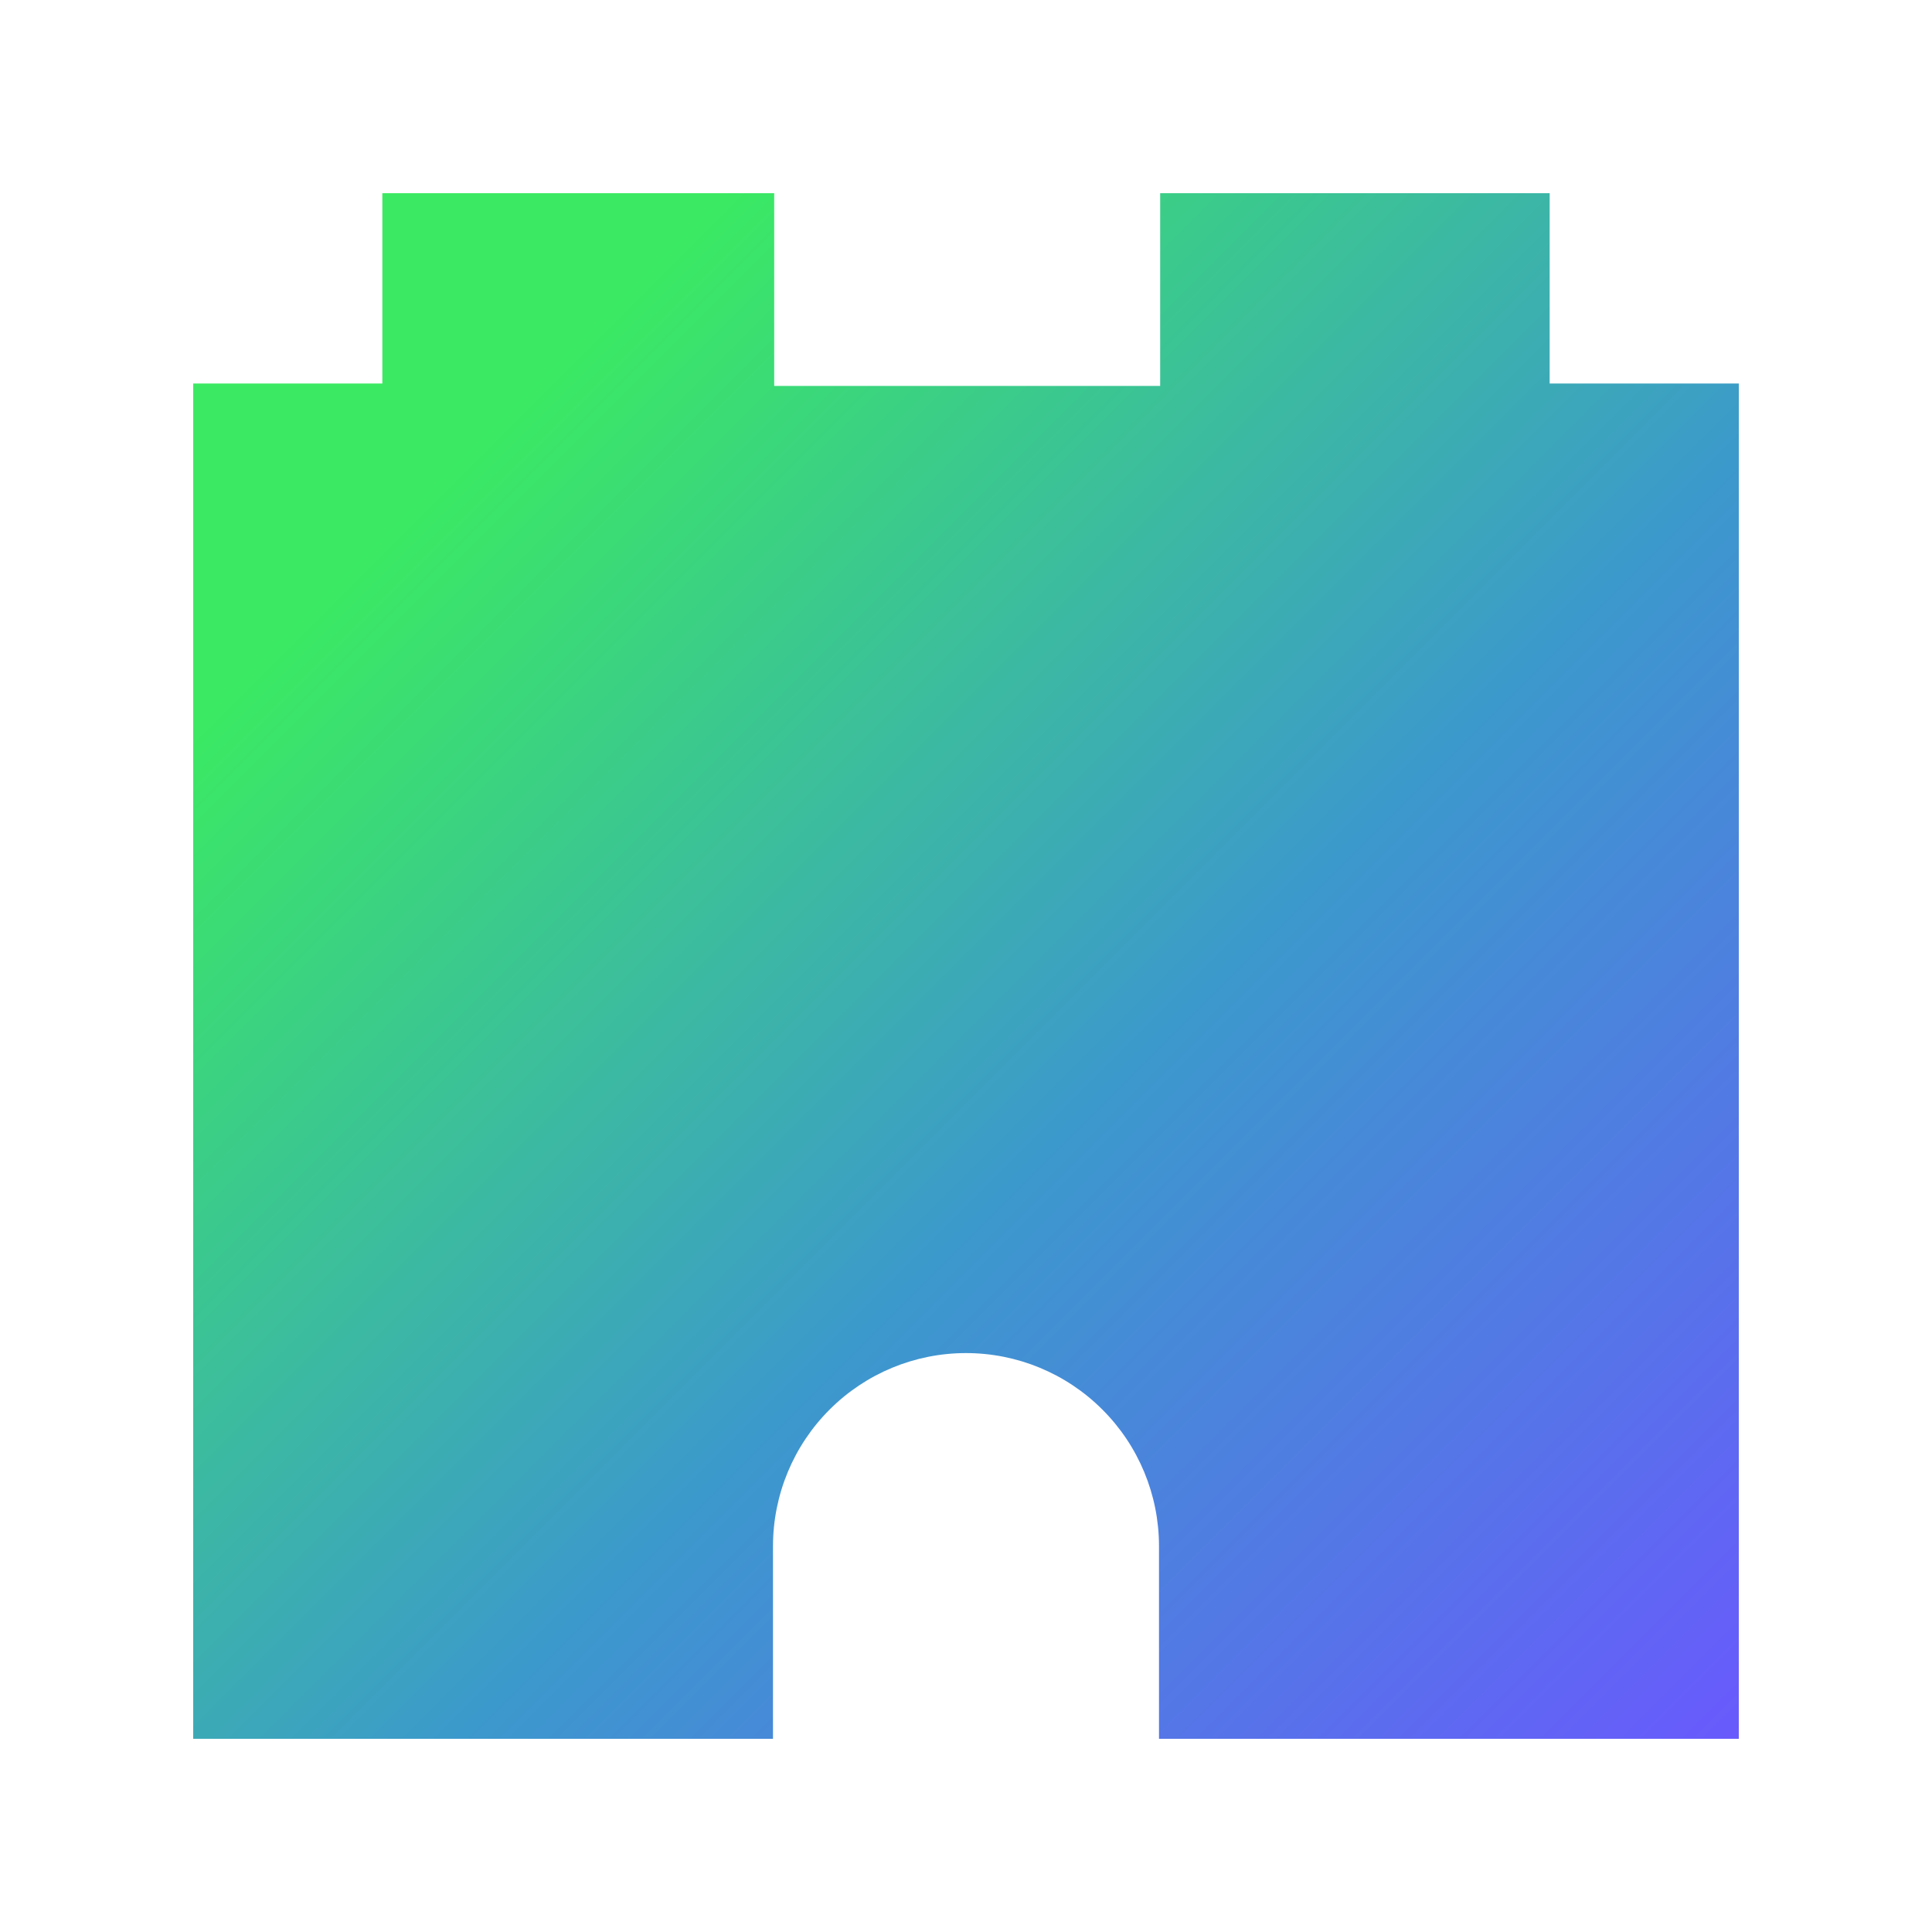
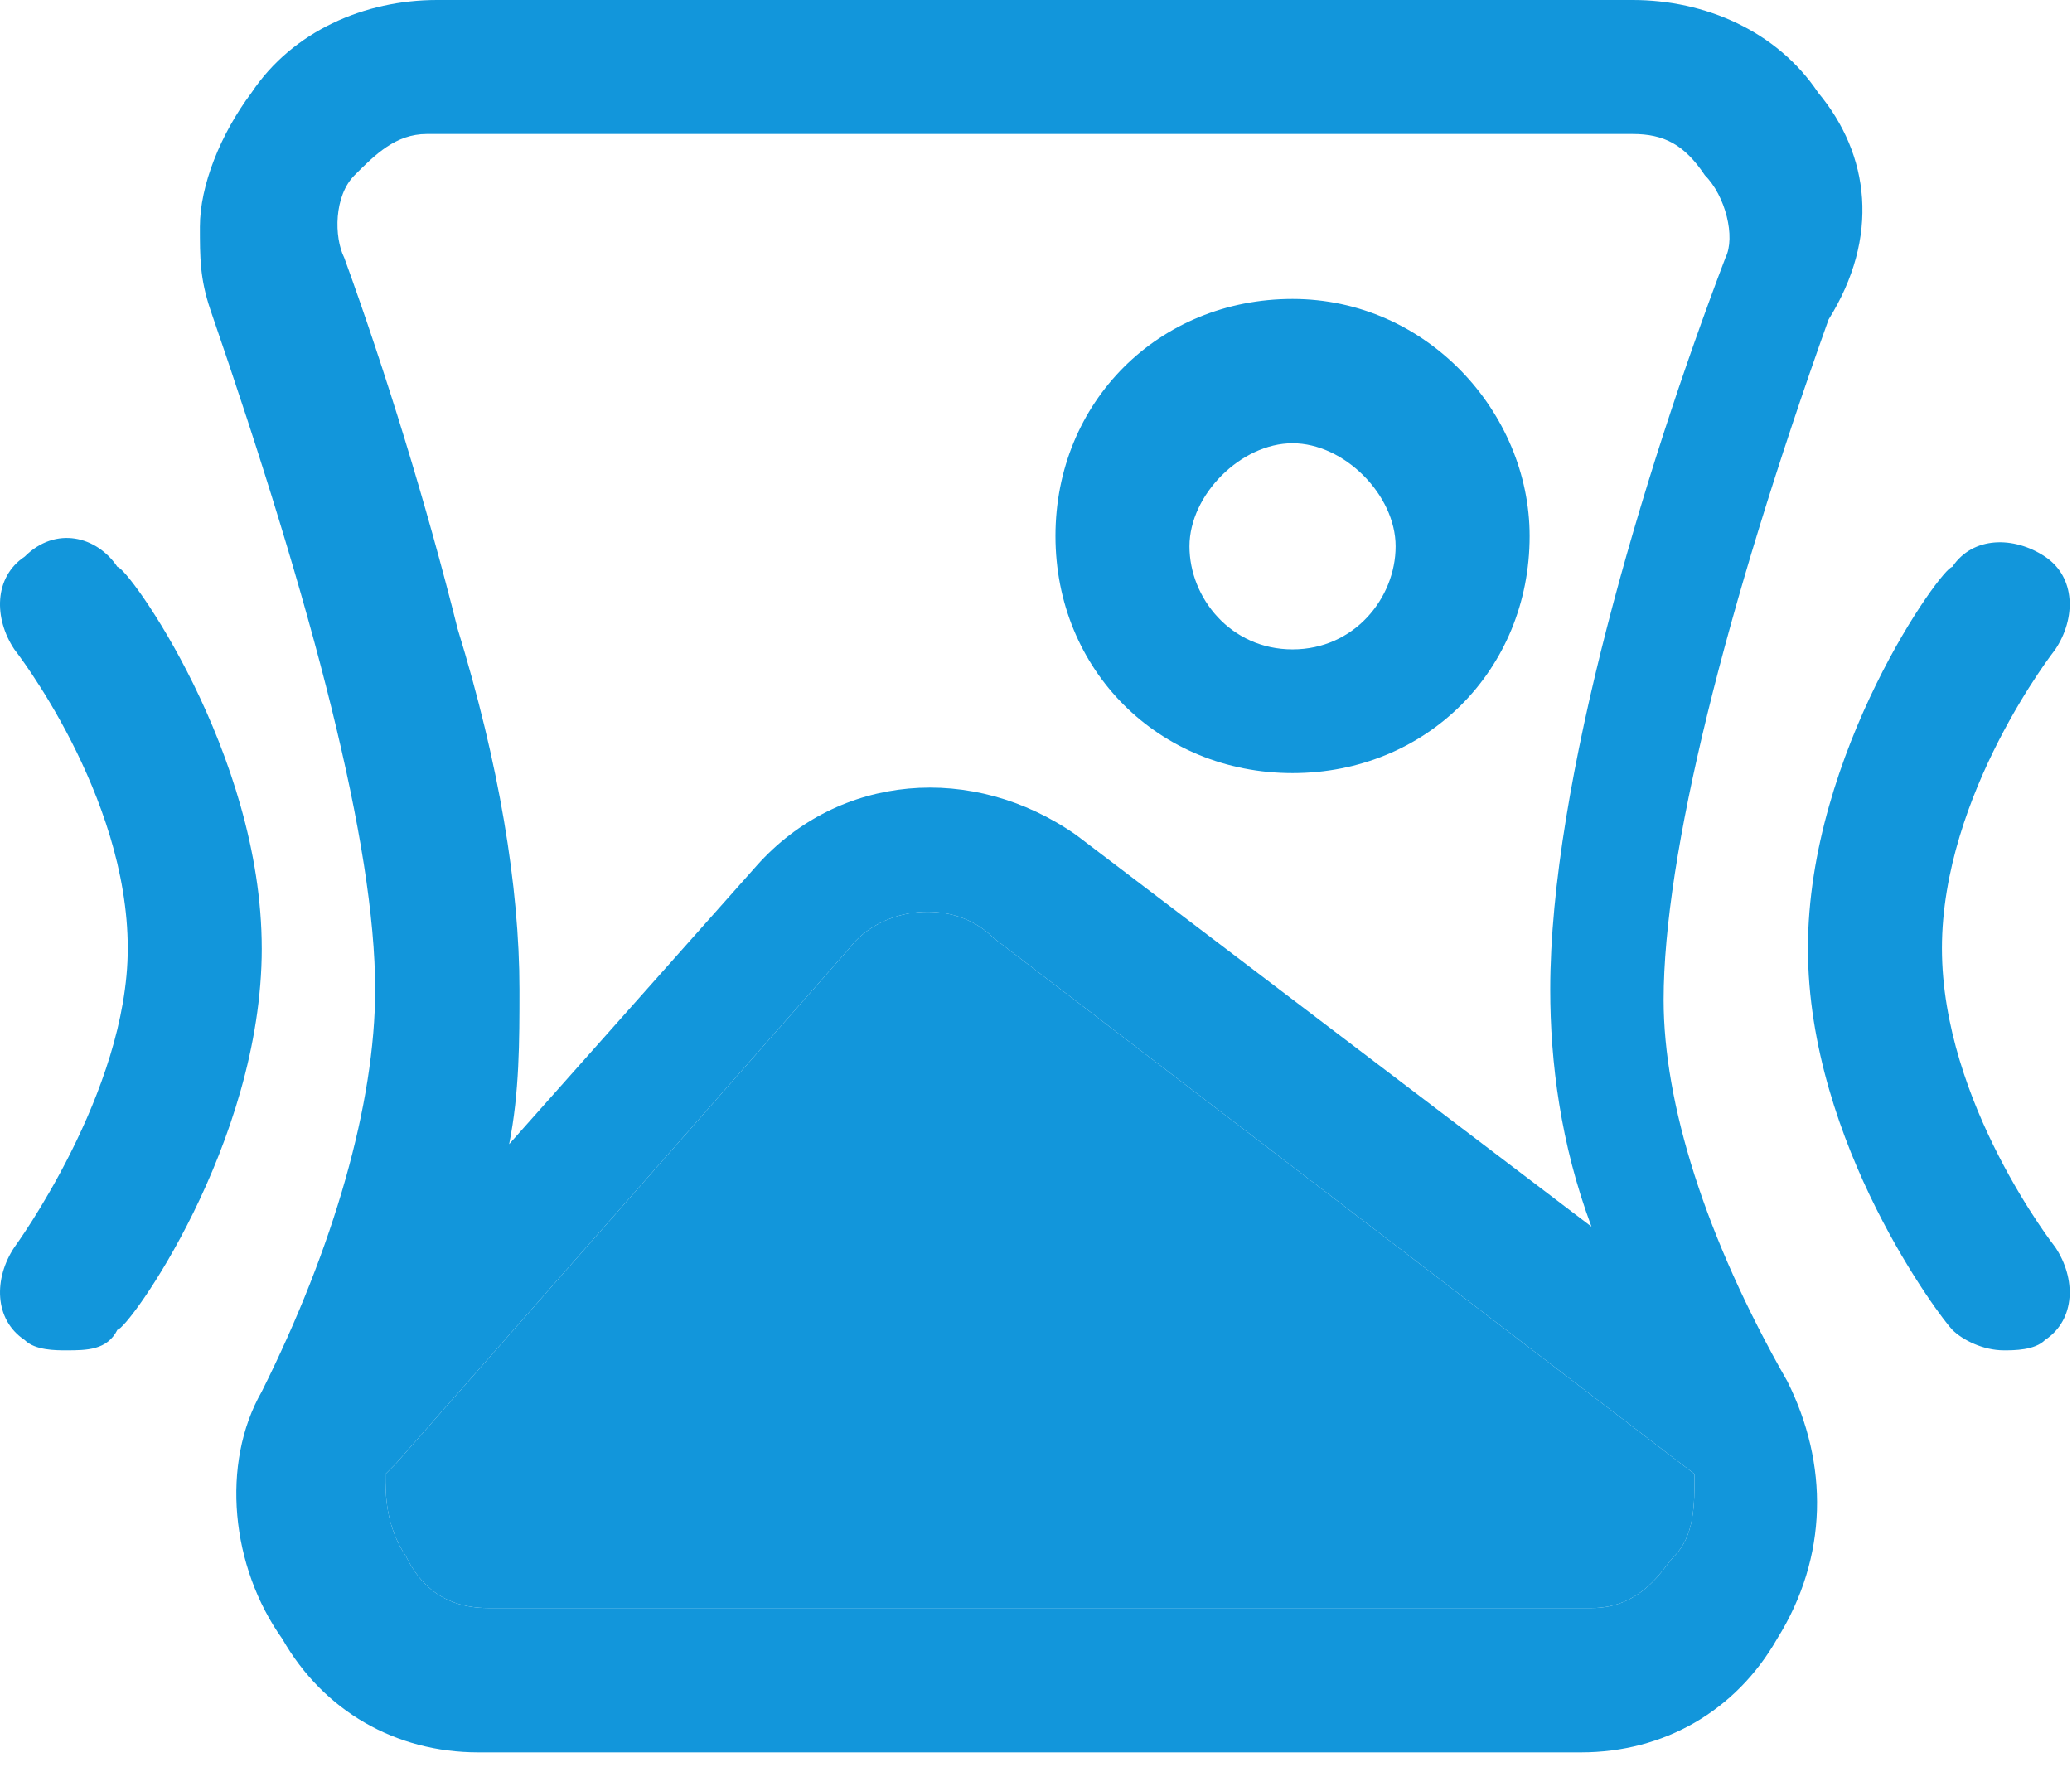
- <svg xmlns="http://www.w3.org/2000/svg" width="40" height="40" viewBox="0 0 40 40" fill="none">
-   <path d="M32.084 7.94V4H24.02V7.99H16.029V4H7.916V7.94H4V36H16.004V32.005C16.006 30.946 16.427 29.931 17.177 29.183C17.926 28.434 18.941 28.014 20 28.014C21.059 28.014 22.074 28.434 22.823 29.183C23.573 29.931 23.994 30.946 23.996 32.005V36H36V7.94H32.084Z" fill="url(#paint0_linear)" />
-   <defs>
-     <linearGradient id="paint0_linear" x1="2.942" y1="4.9" x2="37.777" y2="39.734" gradientUnits="userSpaceOnUse">
-       <stop offset="0.159" stop-color="#3BEA62" />
-       <stop offset="0.54" stop-color="#3C99CC" />
-       <stop offset="0.937" stop-color="#6B57FF" />
-     </linearGradient>
-   </defs>
+ <svg xmlns="http://www.w3.org/2000/svg" t="1744793129188" class="icon" viewBox="0 0 1201 1024" version="1.1" p-id="6452" width="46.914" height="40">
+   <path d="M982.223 854.4c0 17.92 0 35.84-11.953 47.793-5.977 5.977-17.92 29.873-47.803 29.873H283.175c-29.873 0-41.817-17.92-47.793-29.873-11.953-17.92-11.953-35.84-11.953-47.793l5.977-5.977 262.892-298.742c17.92-23.897 59.746-29.873 83.643-5.977l406.292 310.695z" p-id="6453" fill="#1296db" />
+   <path d="M151.729 549.681c0 113.526-77.686 221.066-83.653 221.066-5.977 11.953-17.92 11.953-29.873 11.953-5.977 0-17.92 0-23.897-5.977-17.92-11.953-17.92-35.85-5.977-53.77 0 0 65.723-89.63 65.723-173.273 0-89.62-65.723-173.273-65.723-173.273-11.953-17.92-11.953-41.817 5.977-53.77 17.92-17.92 41.817-11.953 53.77 5.977 5.977 0 83.643 107.54 83.643 221.066z m1039.606 173.273c11.953 17.92 11.953 41.817-5.977 53.76-5.967 5.986-17.92 5.986-23.897 5.986-11.953 0-23.897-5.977-29.873-11.953-5.977-5.977-83.643-107.55-83.643-221.066 0-113.526 77.666-221.066 83.643-221.066 11.953-17.92 35.84-17.92 53.77-5.977 17.92 11.953 17.92 35.84 5.977 53.77 0 0-65.723 83.653-65.723 173.273 0 89.62 65.723 173.273 65.723 173.273z" p-id="6454" fill="#1296db" />
+   <path d="M1053.913 53.77C1030.016 17.93 988.19 0 946.373 0h-693.071c-41.826 0-83.653 17.92-107.55 53.77-17.92 23.906-29.883 53.78-29.883 77.676 0 17.92 0 29.873 5.977 47.793 59.746 173.273 95.606 310.695 95.606 394.338 0 65.723-23.906 149.366-65.733 233.019-23.897 41.826-17.92 101.573 11.953 143.399 23.897 41.817 65.723 65.723 113.526 65.723h639.301c47.793 0 89.62-23.906 113.526-65.723 29.863-47.803 29.863-101.573 5.967-149.366-47.803-83.653-71.7-161.329-71.7-221.076 0-83.643 35.85-227.042 95.606-394.338 29.863-47.793 23.887-95.596-5.986-131.446z m-71.69 800.63c0 17.92 0 35.84-11.953 47.793-5.977 5.977-17.92 29.873-47.803 29.873H283.175c-29.873 0-41.817-17.92-47.793-29.873-11.953-17.92-11.953-35.84-11.953-47.793l5.977-5.977 262.892-298.742c17.92-23.897 59.746-29.873 83.643-5.977l406.292 310.695z m17.92-705.034c-47.793 125.47-101.573 304.719-101.573 424.212 0 41.826 5.977 89.62 23.897 137.423l-298.732-227.042c-59.746-41.826-137.423-35.84-185.226 17.92L295.119 663.198c5.977-29.873 5.977-59.746 5.977-89.62 0-59.746-11.953-131.446-35.85-209.113-17.92-71.7-41.826-149.366-65.723-215.099-5.977-11.943-5.977-35.84 5.977-47.793 11.943-11.953 23.897-23.897 41.817-23.897h699.057c17.92 0 29.873 5.967 41.817 23.897 11.953 11.943 17.92 35.84 11.953 47.793z" p-id="6455" fill="#1296db" />
+   <path d="M749.194 173.273c-77.666 0-137.413 59.746-137.413 137.413 0 77.676 59.746 137.423 137.423 137.423 77.666 0 137.423-59.746 137.423-137.423 0-71.69-59.756-137.413-137.423-137.413z m0 203.136c-35.84 0-59.737-29.873-59.737-59.746s29.873-59.746 59.746-59.746 59.746 29.873 59.746 59.746-23.897 59.746-59.746 59.746z" p-id="6456" fill="#1296db" />
</svg>
